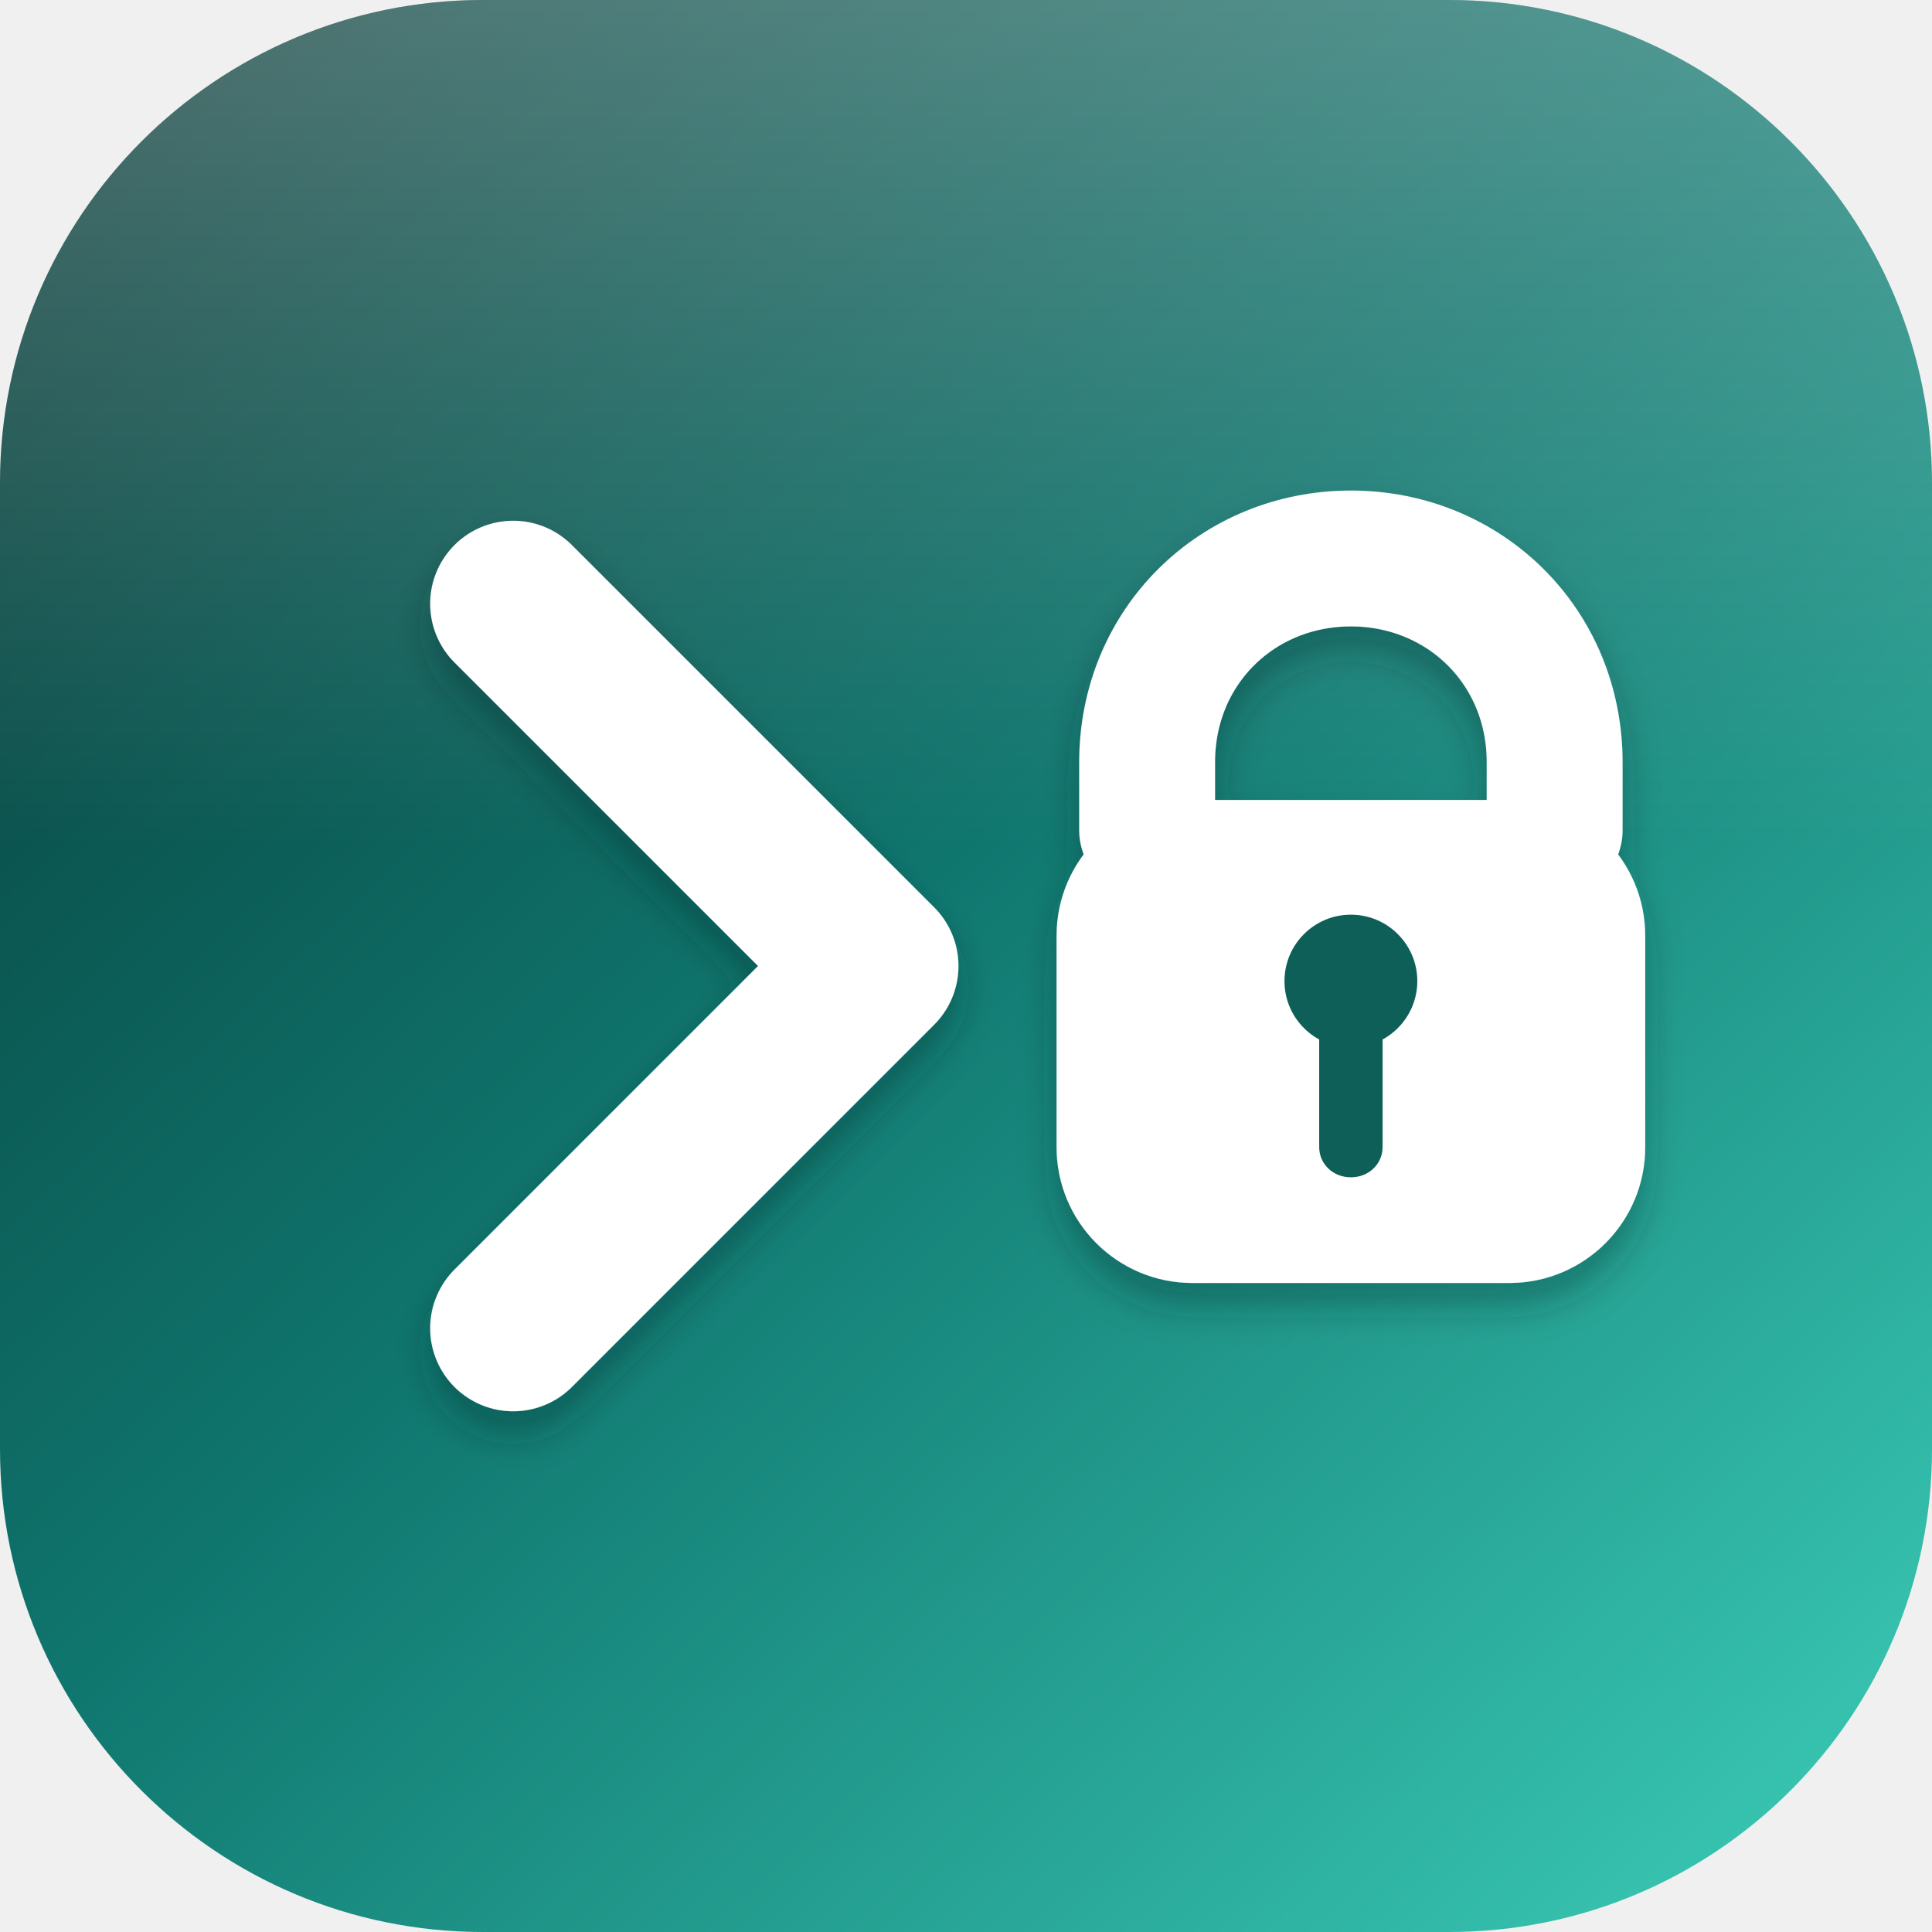
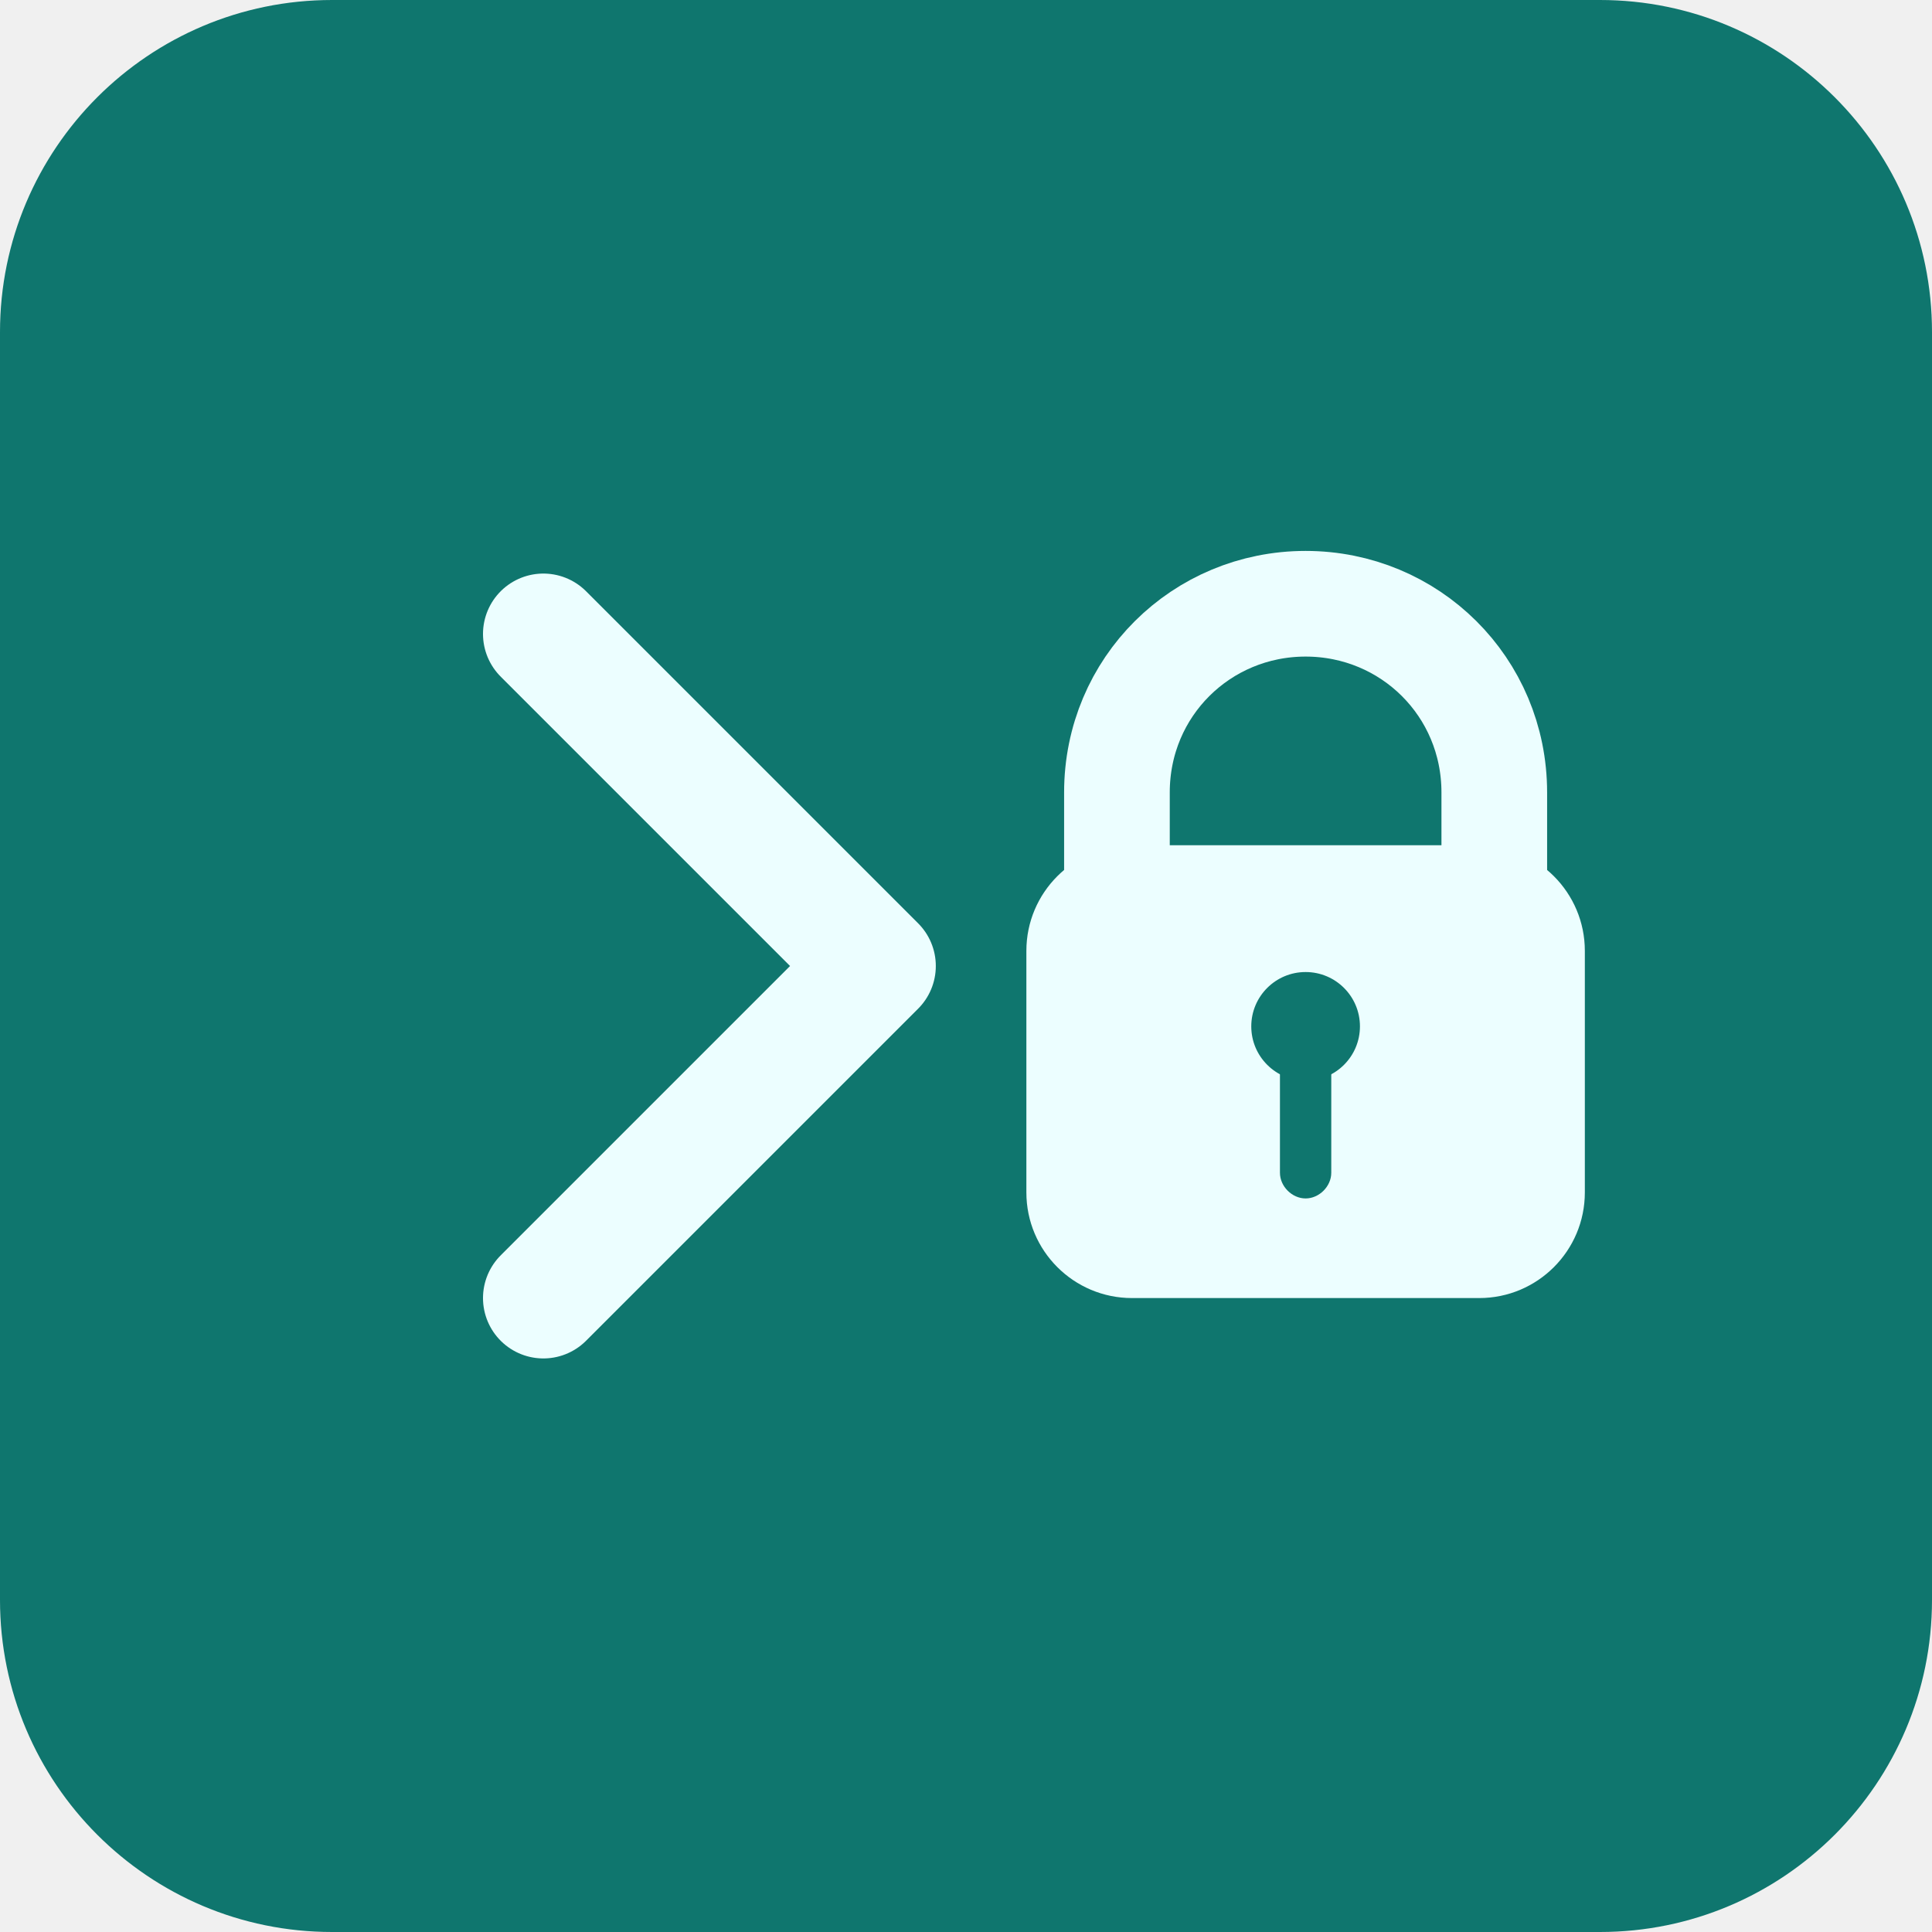
<svg xmlns="http://www.w3.org/2000/svg" viewBox="0 0 128 128" role="img" aria-label="SSHyar">
-   <defs>
-     <linearGradient id="bg" x1="8" y1="0" x2="128" y2="128" gradientUnits="userSpaceOnUse">
-       <stop offset="0%" stop-color="#083936" />
-       <stop offset="45%" stop-color="#0f766e" />
-       <stop offset="100%" stop-color="#3dceb9" />
-     </linearGradient>
-     <linearGradient id="sheen" x1="64" y1="0" x2="64" y2="56" gradientUnits="userSpaceOnUse">
-       <stop offset="0%" stop-color="#fff" stop-opacity=".28" />
-       <stop offset="100%" stop-color="#fff" stop-opacity="0" />
-     </linearGradient>
-     <filter id="soft" x="-20%" y="-20%" width="140%" height="140%">
-       <feDropShadow dx="0" dy="1.5" stdDeviation="1.2" flood-color="#042f2c" flood-opacity=".35" />
-     </filter>
-   </defs>
-   <rect width="128" height="128" rx="32" fill="url(#bg)" />
-   <rect width="128" height="128" rx="32" fill="url(#sheen)" />
-   <g filter="url(#soft)">
-     <path d="M34 40 L58 64 L34 88" fill="none" stroke="#fff" stroke-width="11" stroke-linecap="round" stroke-linejoin="round" />
-     <path d="M76 55 V50.5 C76 42.8 82 37 89.5 37 C97 37 103 42.8 103 50.5 V55" fill="none" stroke="#fff" stroke-width="9" stroke-linecap="round" />
-     <rect x="70" y="53" width="39" height="32" rx="9" fill="#fff" />
-     <circle cx="89.5" cy="65" r="4.4" fill="#0c5f58" />
-     <path d="M87.4 67.8 h4.2 v8.2 c0 1.1-.9 2-2.1 2s-2.1-.9-2.1-2z" fill="#0c5f58" />
-   </g>
+   <rect width="128" height="128" rx="22" fill="#0f766e" />
+   <path d="M36 42 L58 64 L36 86" fill="none" stroke="#ecfeff" stroke-width="8" stroke-linecap="round" stroke-linejoin="round" />
+   <path d="M74 58 V52.5 C74 45.5 79.6 40 86.5 40 C93.4 40 99 45.5 99 52.5 V58" fill="none" stroke="#ecfeff" stroke-width="7" stroke-linecap="round" />
+   <rect x="68" y="56" width="37" height="30" rx="7" fill="#ecfeff" />
+   <circle cx="86.5" cy="68" r="3.6" fill="#0f766e" />
+   <path d="M84.8 70.5 h3.4 v7.2 c0 .9-.8 1.7-1.7 1.7s-1.7-.8-1.7-1.7z" fill="#0f766e" />
</svg>
